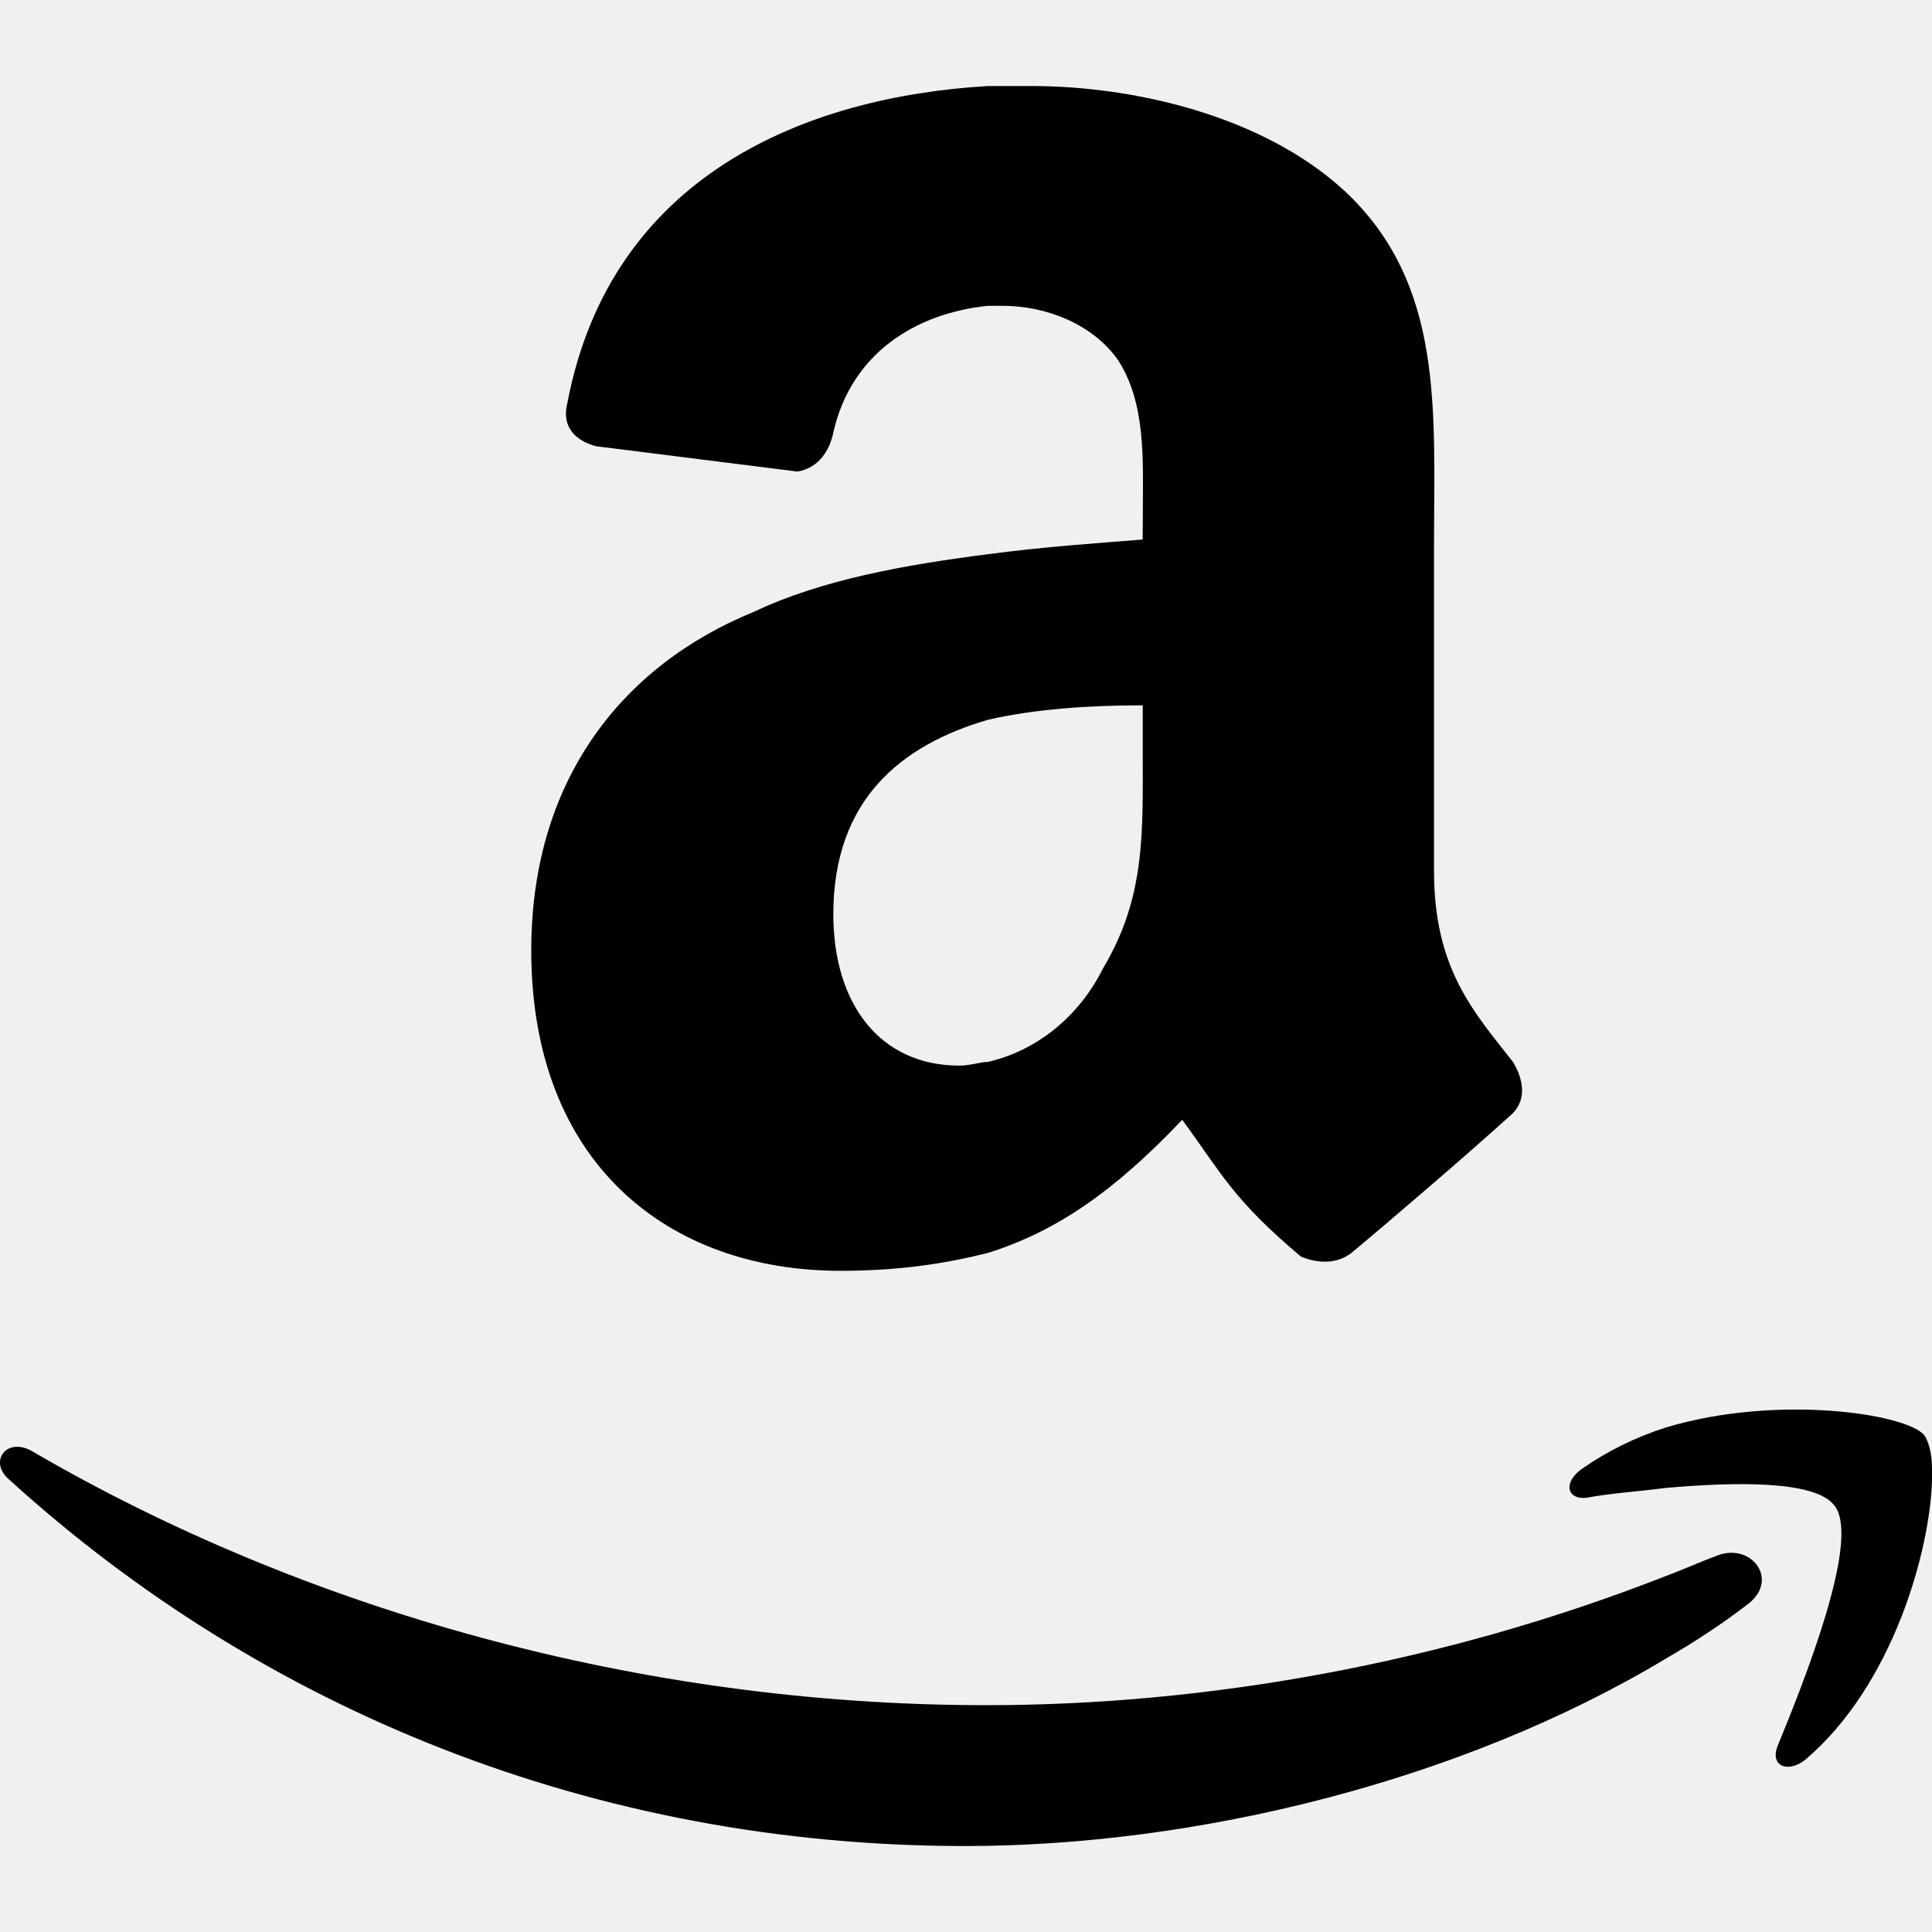
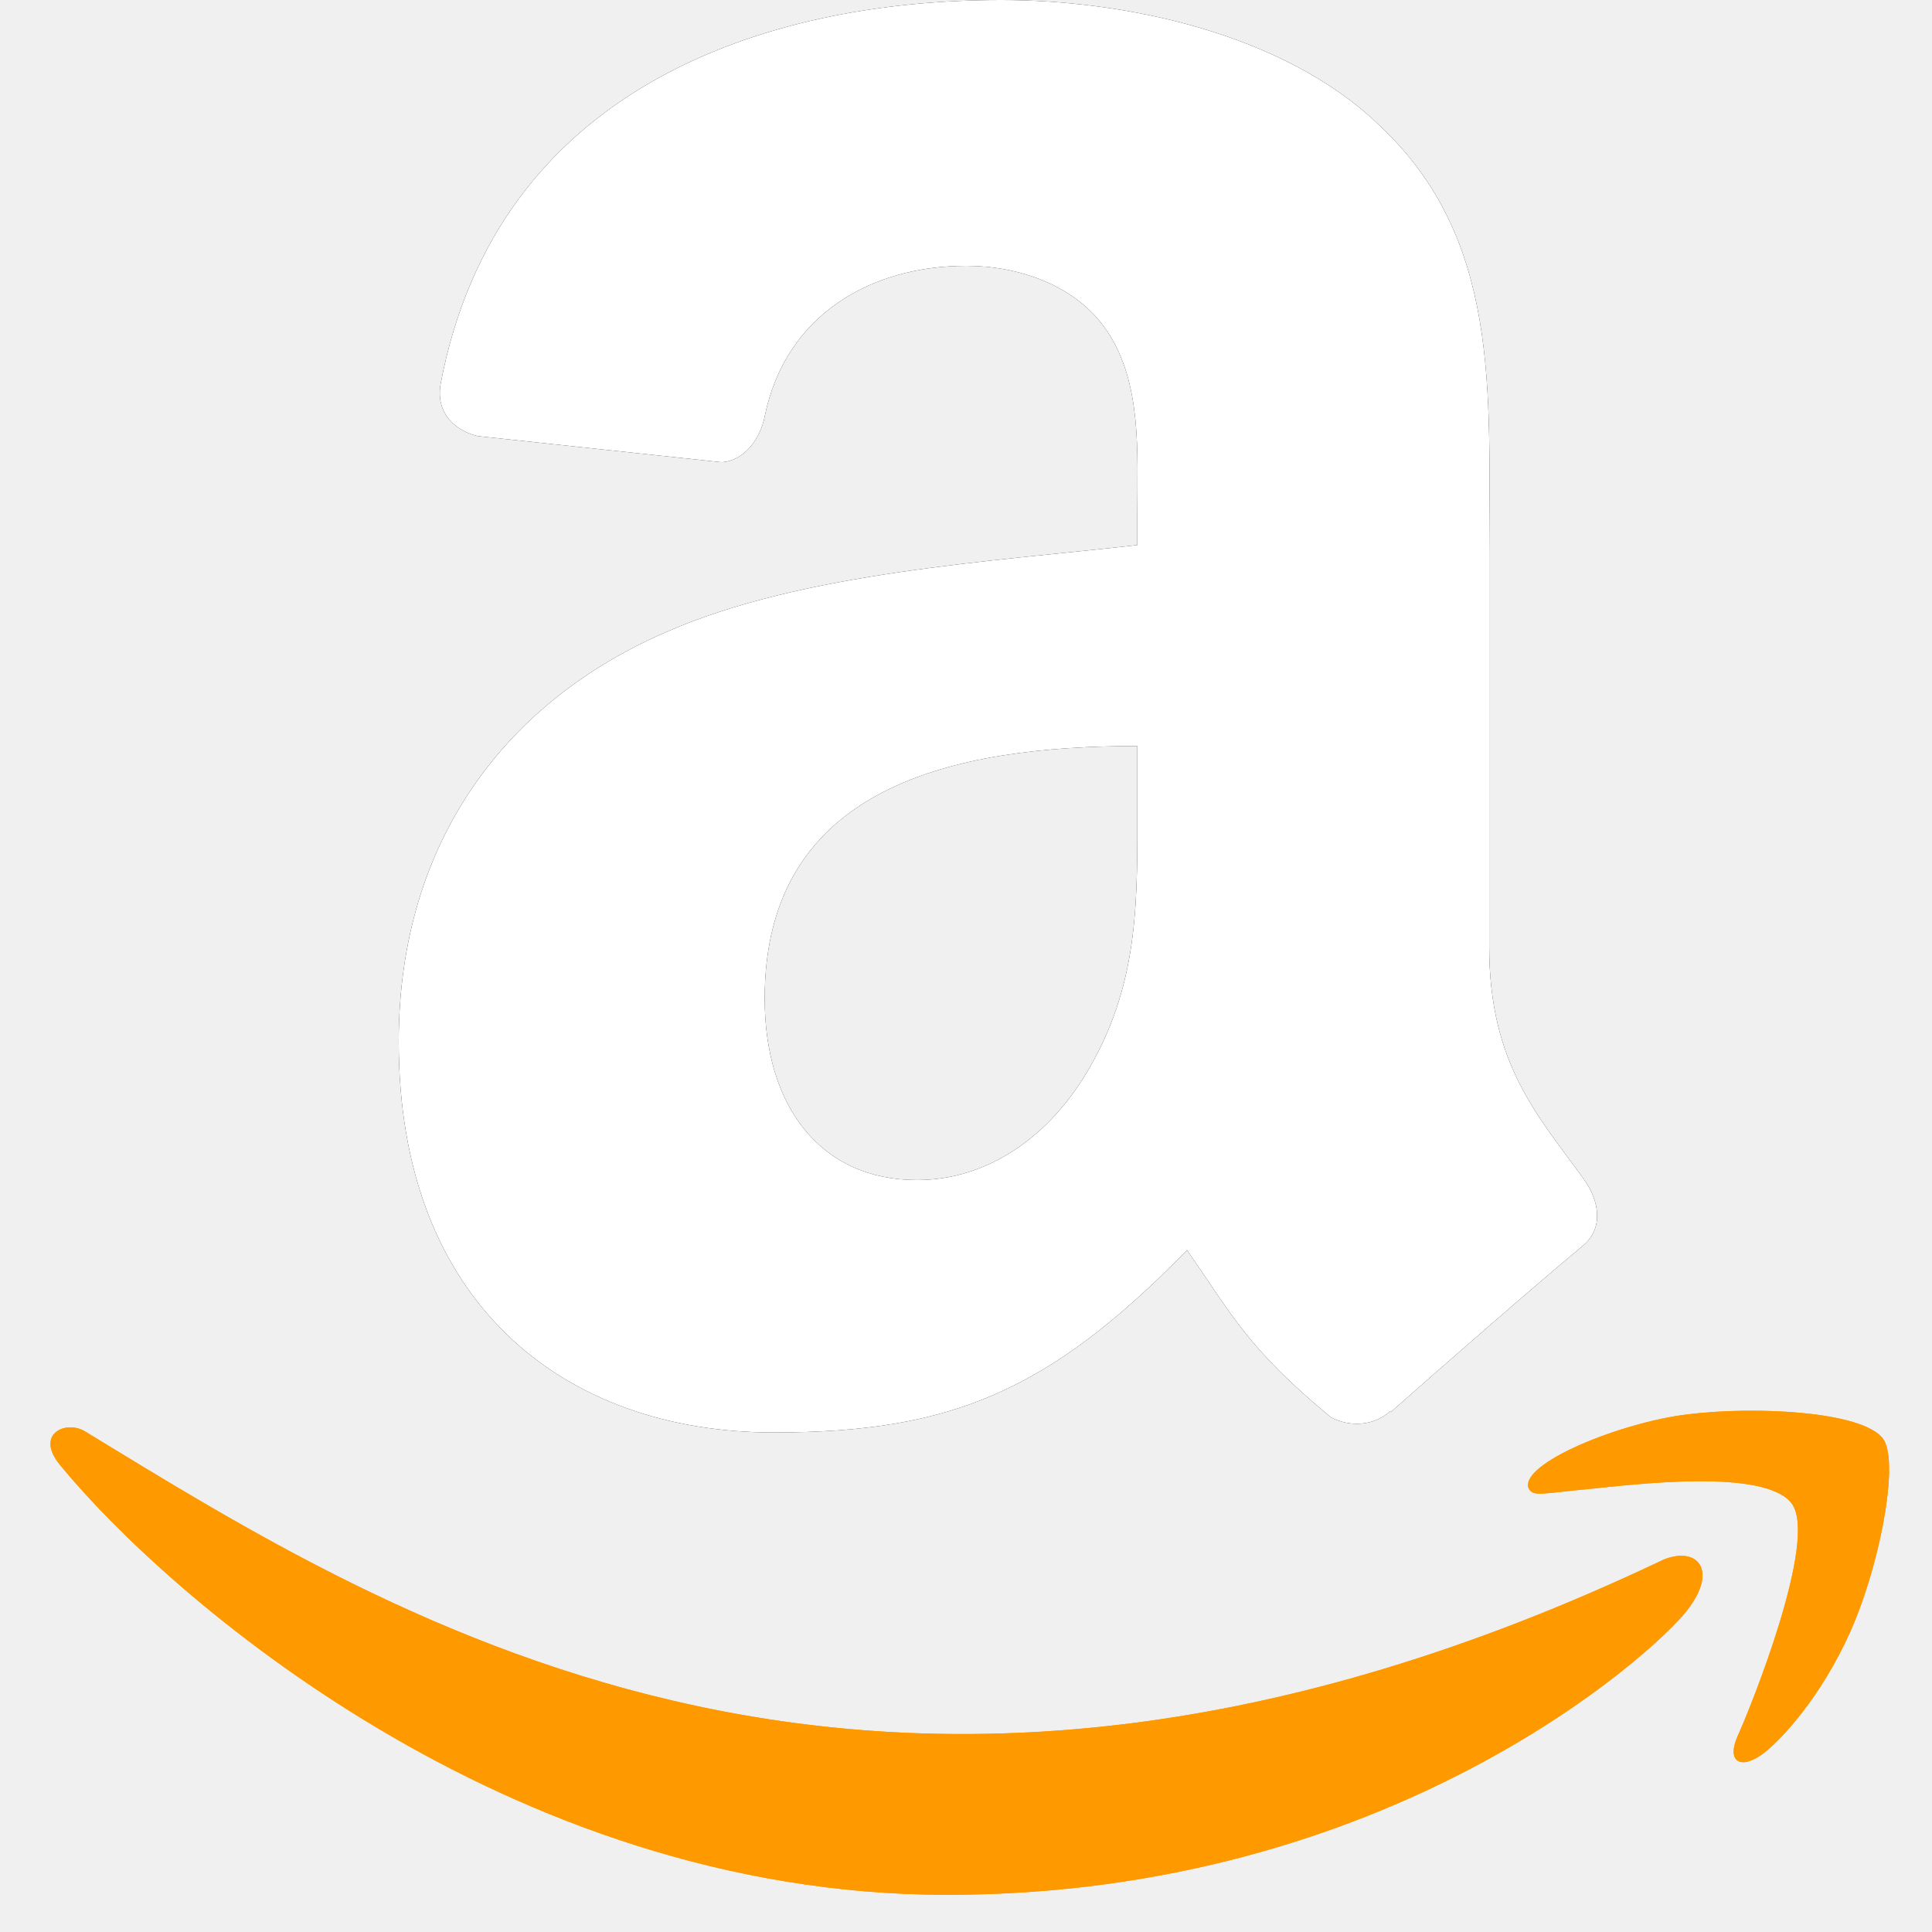
- <svg xmlns="http://www.w3.org/2000/svg" fill="#000000" version="1.1" id="Capa_1" width="800px" height="800px" viewBox="0 0 35.418 35.418" xml:space="preserve">
-   <g>
-     <path d="M20.948,9.891c-0.857,0.068-1.847,0.136-2.837,0.269c-1.516,0.195-3.032,0.461-4.284,1.053   c-2.439,0.994-4.088,3.105-4.088,6.209c0,3.898,2.506,5.875,5.669,5.875c1.057,0,1.913-0.129,2.703-0.328   c1.255-0.396,2.31-1.123,3.562-2.441c0.727,0.99,0.923,1.453,2.177,2.509c0.329,0.133,0.658,0.133,0.922-0.066   c0.791-0.659,2.174-1.848,2.901-2.508c0.328-0.267,0.263-0.66,0.066-0.992c-0.727-0.924-1.45-1.718-1.45-3.498v-5.943   c0-2.513,0.195-4.822-1.647-6.537c-1.518-1.391-3.891-1.916-5.735-1.916c-0.264,0-0.527,0-0.792,0   c-3.362,0.197-6.921,1.647-7.714,5.811c-0.13,0.525,0.267,0.726,0.53,0.793l3.691,0.464c0.396-0.07,0.593-0.398,0.658-0.73   c0.333-1.449,1.518-2.176,2.836-2.309c0.067,0,0.133,0,0.265,0c0.79,0,1.646,0.332,2.109,0.987   c0.523,0.795,0.461,1.853,0.461,2.775L20.948,9.891L20.948,9.891z M20.223,17.749c-0.461,0.925-1.253,1.519-2.11,1.718   c-0.131,0-0.327,0.068-0.526,0.068c-1.45,0-2.31-1.123-2.31-2.775c0-2.11,1.254-3.104,2.836-3.565   c0.857-0.197,1.847-0.265,2.836-0.265v0.793C20.948,15.243,21.01,16.43,20.223,17.749z M35.418,26.918v0.215   c-0.035,1.291-0.716,3.768-2.328,5.131c-0.322,0.25-0.645,0.107-0.503-0.254c0.469-1.145,1.541-3.803,1.04-4.412   c-0.355-0.465-1.826-0.43-3.079-0.322c-0.572,0.072-1.075,0.105-1.469,0.183c-0.357,0.033-0.431-0.287-0.071-0.537   c0.466-0.323,0.969-0.573,1.541-0.756c2.039-0.608,4.406-0.25,4.729,0.146C35.348,26.414,35.418,26.629,35.418,26.918z    M32.016,29.428c-0.466,0.357-0.965,0.682-1.468,0.973c-3.761,2.261-8.631,3.441-12.856,3.441c-6.807,0-12.895-2.512-17.514-6.709   c-0.396-0.324-0.073-0.789,0.393-0.539C5.549,29.5,11.709,31.26,18.084,31.26c4.013,0,8.342-0.754,12.463-2.371   c0.285-0.104,0.608-0.252,0.895-0.356C32.087,28.242,32.661,28.965,32.016,29.428z" />
+ <svg xmlns="http://www.w3.org/2000/svg" height="2500" viewBox="2.167 .438 251.038 259.969" width="2500">
+   <g fill="none" fill-rule="evenodd">
+     <path d="m221.503 210.324c-105.235 50.083-170.545 8.18-212.352-17.271-2.587-1.604-6.984.375-3.169 4.757 13.928 16.888 59.573 57.593 119.153 57.593 59.621 0 95.09-32.532 99.527-38.207 4.407-5.627 1.294-8.731-3.16-6.872zm29.555-16.322c-2.826-3.68-17.184-4.366-26.22-3.256-9.05 1.078-22.634 6.609-21.453 9.93.606 1.244 1.843.686 8.06.127 6.234-.622 23.698-2.826 27.337 1.931 3.656 4.79-5.57 27.608-7.255 31.288-1.628 3.68.622 4.629 3.68 2.178 3.016-2.45 8.476-8.795 12.14-17.774 3.639-9.028 5.858-21.622 3.71-24.424z" fill="#f90" fill-rule="nonzero" />
+     <path d="m150.744 108.13c0 13.141.332 24.1-6.31 35.77-5.361 9.489-13.853 15.324-23.341 15.324-12.952 0-20.495-9.868-20.495-24.432 0-28.75 25.76-33.968 50.146-33.968zm34.015 82.216c-2.23 1.992-5.456 2.135-7.97.806-11.196-9.298-13.189-13.615-19.356-22.487-18.502 18.882-31.596 24.527-55.601 24.527-28.37 0-50.478-17.506-50.478-52.565 0-27.373 14.85-46.018 35.96-55.126 18.313-8.066 43.884-9.489 63.43-11.718v-4.365c0-8.018.616-17.506-4.08-24.432-4.128-6.215-12.003-8.777-18.93-8.777-12.856 0-24.337 6.594-27.136 20.257-.57 3.037-2.799 6.026-5.835 6.168l-32.735-3.51c-2.751-.618-5.787-2.847-5.028-7.07 7.543-39.66 43.36-51.616 75.43-51.616 16.415 0 37.858 4.365 50.81 16.795 16.415 15.323 14.849 35.77 14.849 58.02v52.565c0 15.798 6.547 22.724 12.714 31.264 2.182 3.036 2.657 6.69-.095 8.966-6.879 5.74-19.119 16.415-25.855 22.393l-.095-.095" fill="#000" />
+     <path d="m221.503 210.324c-105.235 50.083-170.545 8.18-212.352-17.271-2.587-1.604-6.984.375-3.169 4.757 13.928 16.888 59.573 57.593 119.153 57.593 59.621 0 95.09-32.532 99.527-38.207 4.407-5.627 1.294-8.731-3.16-6.872zm29.555-16.322c-2.826-3.68-17.184-4.366-26.22-3.256-9.05 1.078-22.634 6.609-21.453 9.93.606 1.244 1.843.686 8.06.127 6.234-.622 23.698-2.826 27.337 1.931 3.656 4.79-5.57 27.608-7.255 31.288-1.628 3.68.622 4.629 3.68 2.178 3.016-2.45 8.476-8.795 12.14-17.774 3.639-9.028 5.858-21.622 3.71-24.424z" fill="#f90" fill-rule="nonzero" />
+     <path d="m150.744 108.13c0 13.141.332 24.1-6.31 35.77-5.361 9.489-13.853 15.324-23.341 15.324-12.952 0-20.495-9.868-20.495-24.432 0-28.75 25.76-33.968 50.146-33.968zm34.015 82.216c-2.23 1.992-5.456 2.135-7.97.806-11.196-9.298-13.189-13.615-19.356-22.487-18.502 18.882-31.596 24.527-55.601 24.527-28.37 0-50.478-17.506-50.478-52.565 0-27.373 14.85-46.018 35.96-55.126 18.313-8.066 43.884-9.489 63.43-11.718v-4.365c0-8.018.616-17.506-4.08-24.432-4.128-6.215-12.003-8.777-18.93-8.777-12.856 0-24.337 6.594-27.136 20.257-.57 3.037-2.799 6.026-5.835 6.168l-32.735-3.51c-2.751-.618-5.787-2.847-5.028-7.07 7.543-39.66 43.36-51.616 75.43-51.616 16.415 0 37.858 4.365 50.81 16.795 16.415 15.323 14.849 35.77 14.849 58.02v52.565c0 15.798 6.547 22.724 12.714 31.264 2.182 3.036 2.657 6.69-.095 8.966-6.879 5.74-19.119 16.415-25.855 22.393l-.095-.095" fill="#fff" />
  </g>
</svg>
